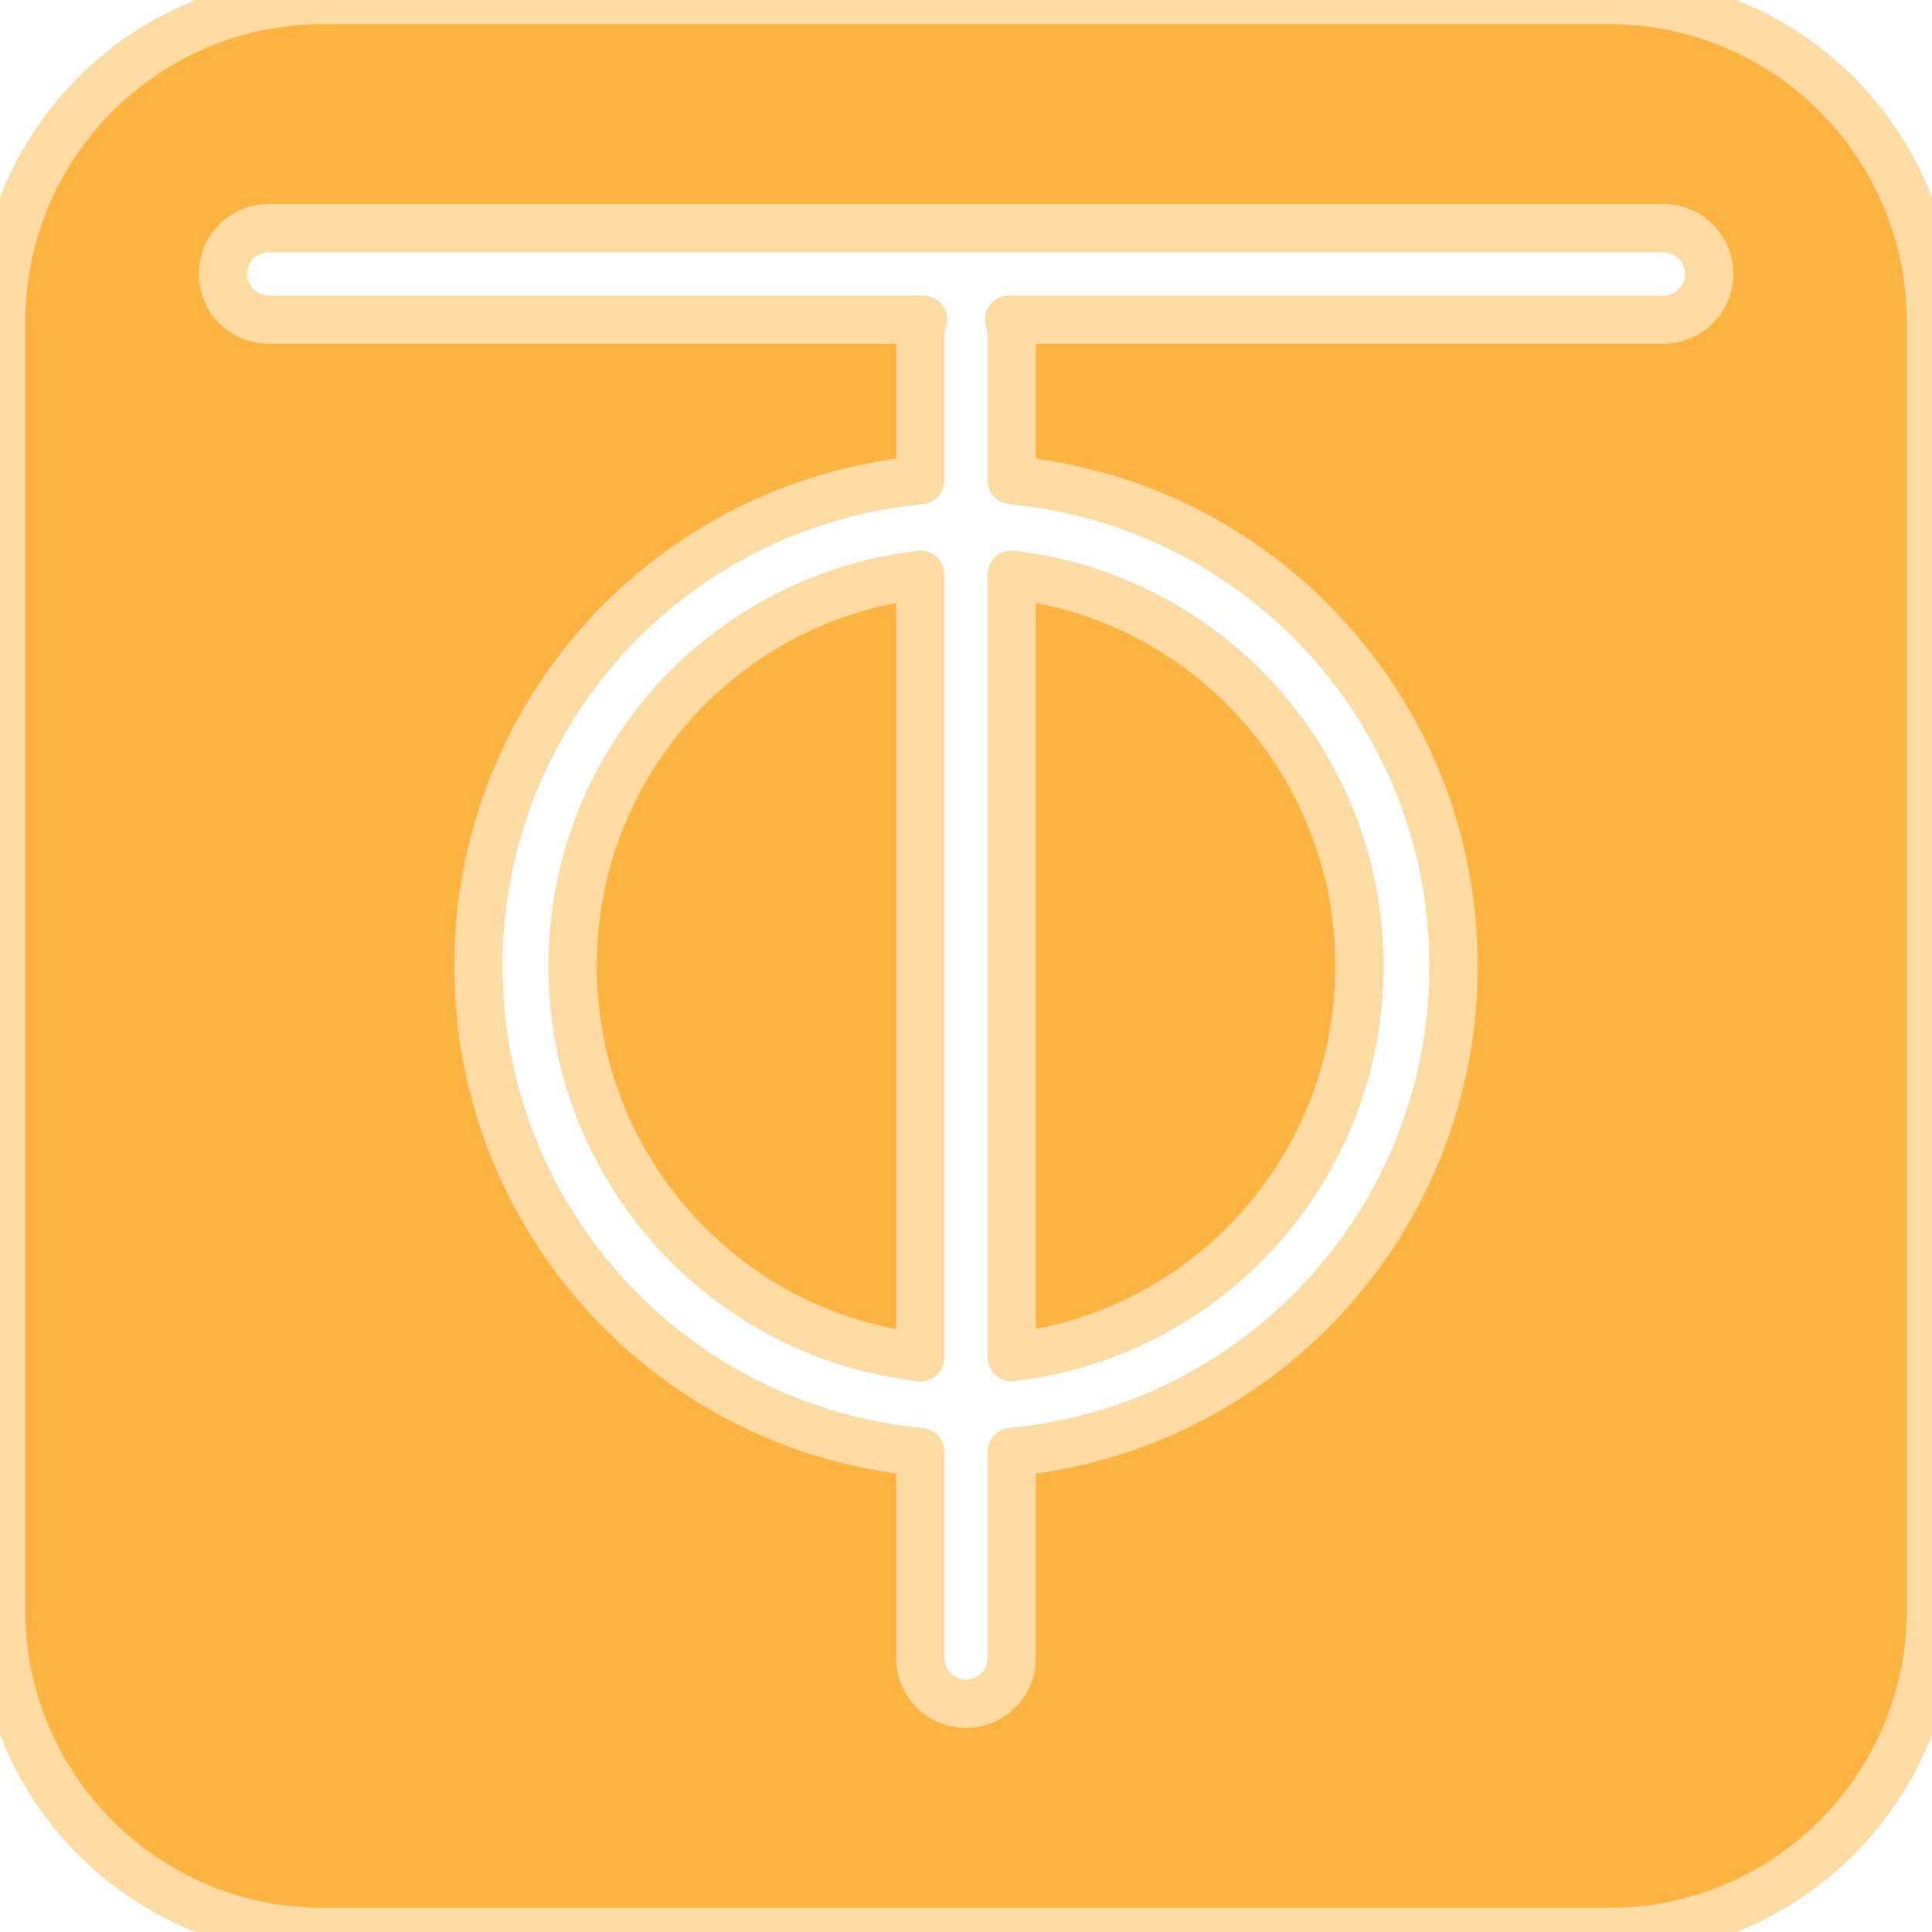
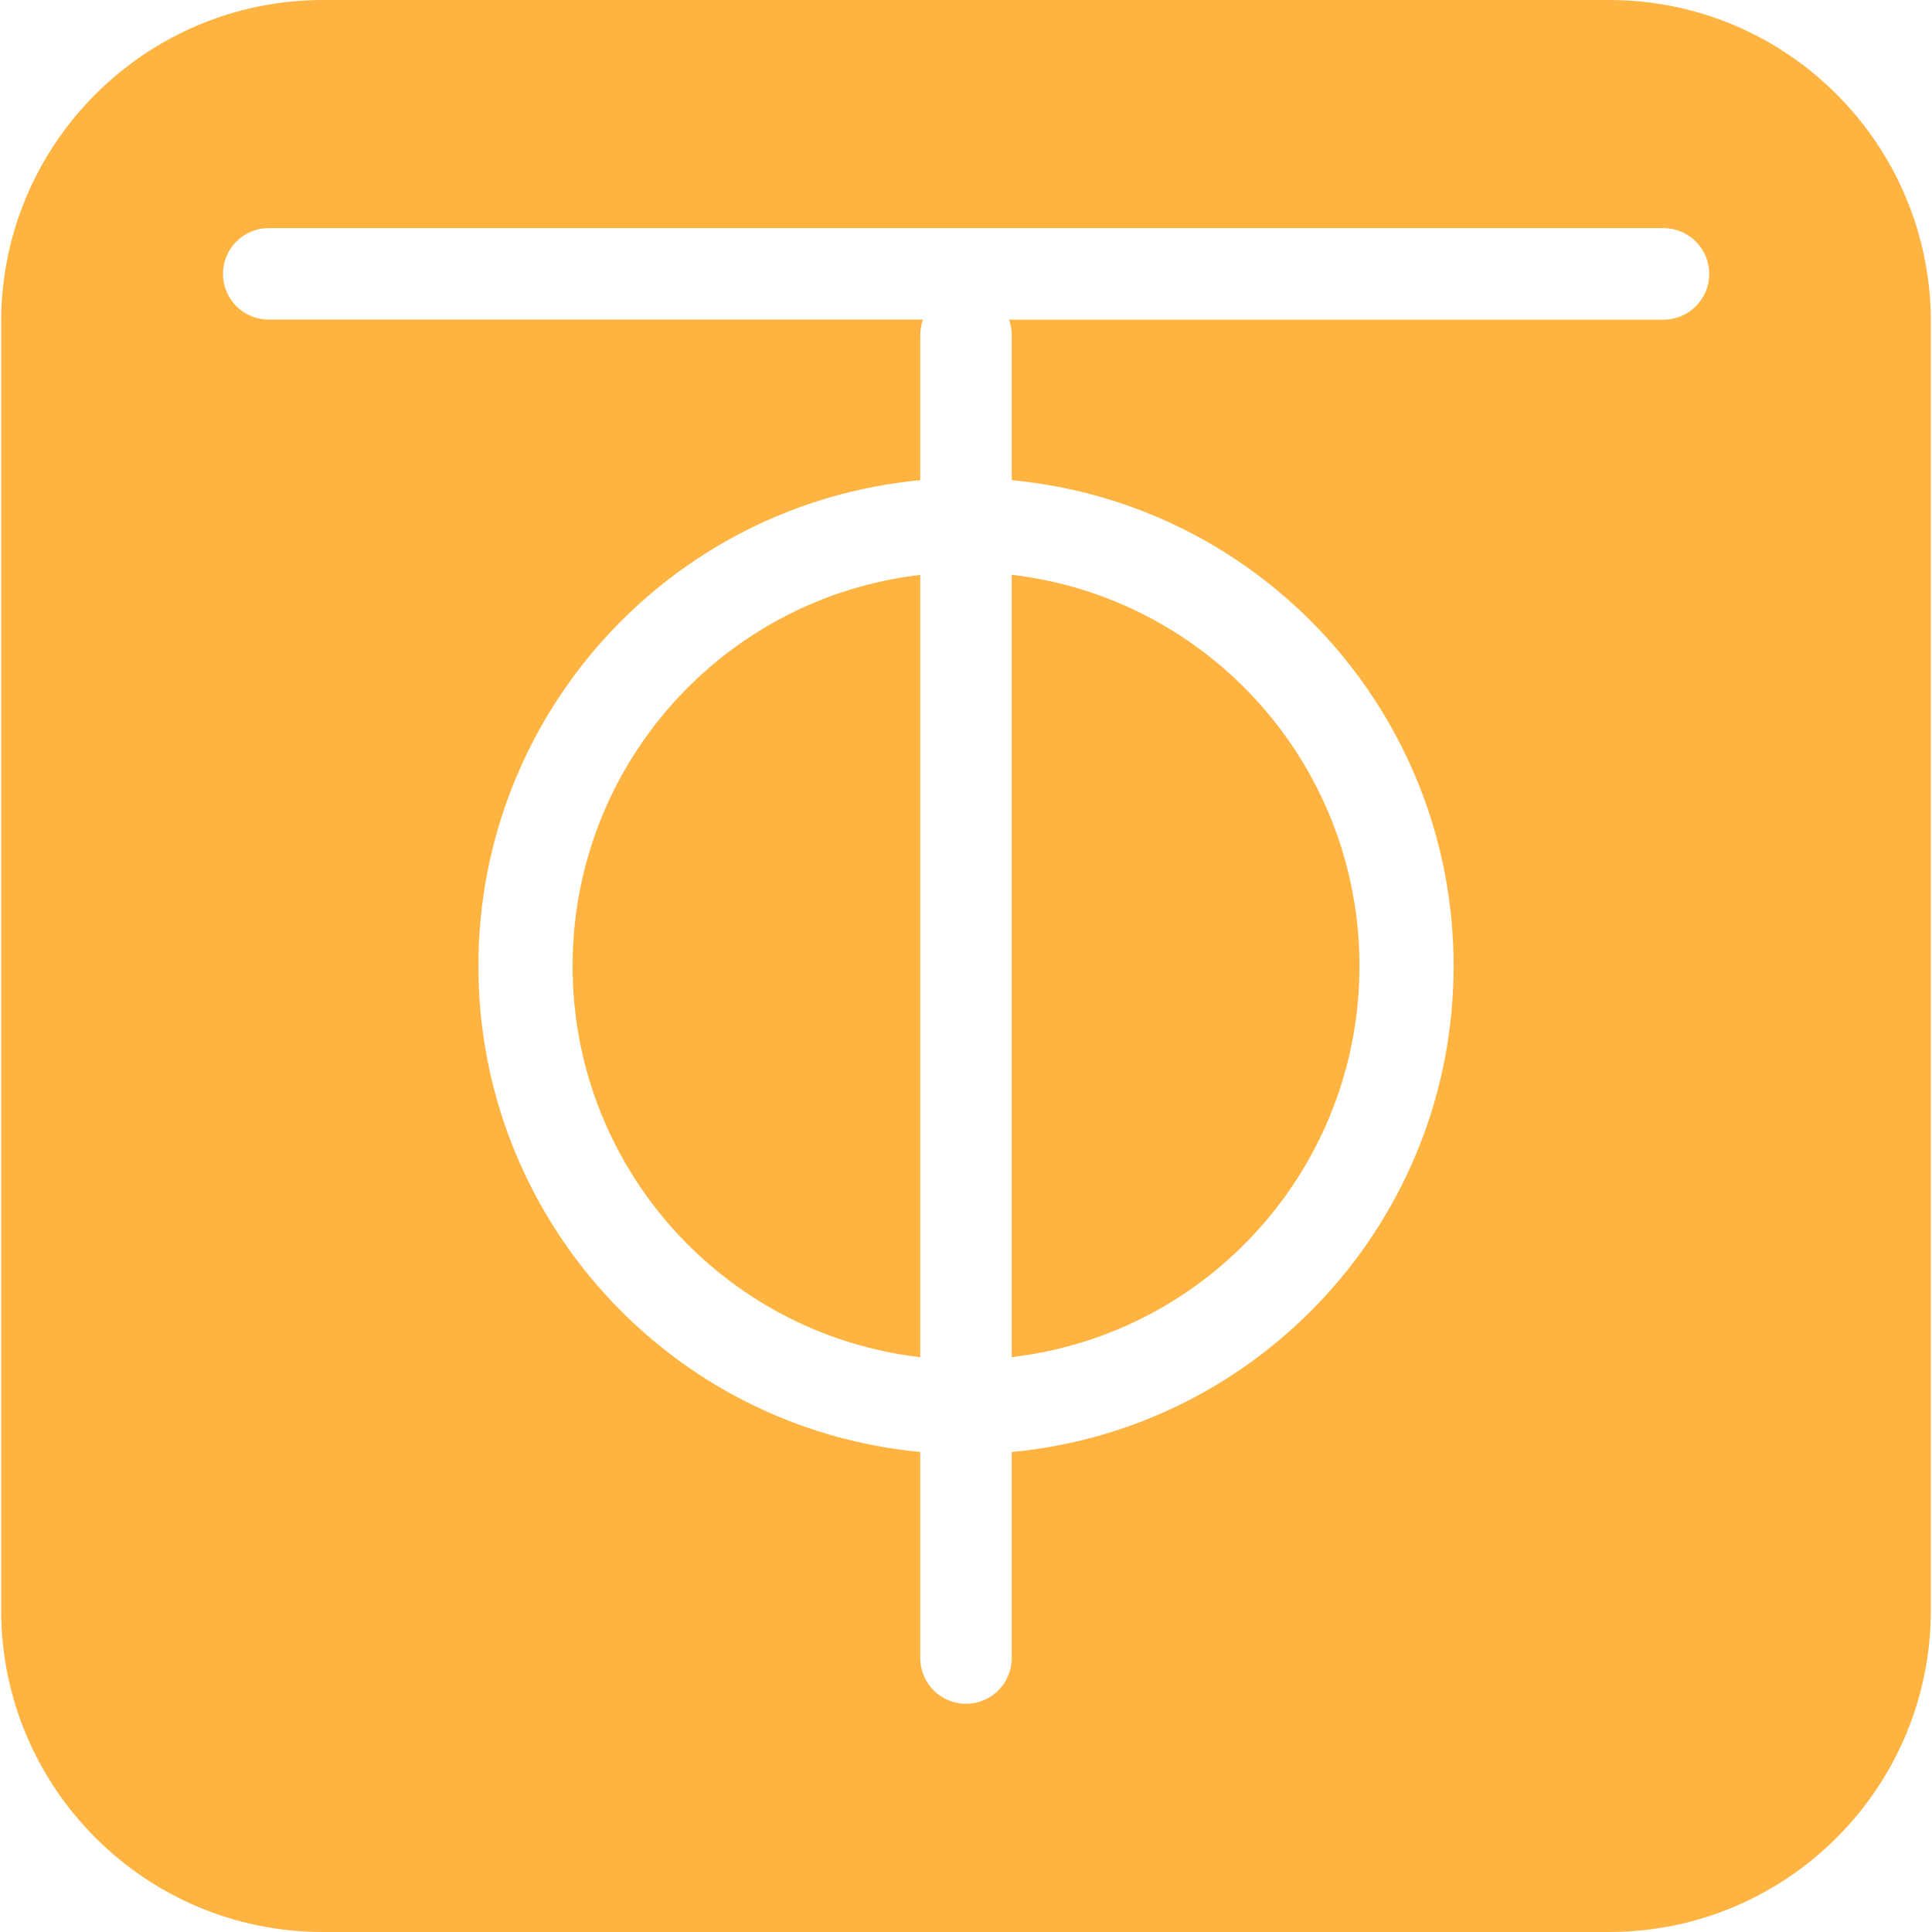
<svg xmlns="http://www.w3.org/2000/svg" viewBox="0 0 24 24" role="img" aria-label="ZeroTier">
-   <style>@keyframes tss_zerotier_al{0%{opacity:0}4%,93%{opacity:1}99%,100%{opacity:0}}.tss_zerotier_al{animation:tss_zerotier_al 3.6s linear infinite}@keyframes tss_zerotier_fl{0%,42%{fill-opacity:.25}58%,100%{fill-opacity:1}}.tss_zerotier_fl{animation:tss_zerotier_fl 3.6s cubic-bezier(.22,1,.36,1) infinite}@keyframes tss_zerotier_tr{0%{stroke-dashoffset:100;stroke-opacity:1}44%{stroke-dashoffset:0;stroke-opacity:1}54%{stroke-opacity:1}64%,100%{stroke-opacity:0}}.tss_zerotier_tr{stroke-dasharray:100;animation:tss_zerotier_tr 3.6s cubic-bezier(.4,0,.2,1) infinite}@media (prefers-reduced-motion: reduce){.tss_zerotier_al,.tss_zerotier_fl,.tss_zerotier_tr{animation:none!important}.tss_zerotier_al{opacity:1!important}.tss_zerotier_fl{fill-opacity:1!important}.tss_zerotier_tr{stroke-opacity:0!important}}</style>
+   <style>@keyframes tss_zerotier_al{0%{opacity:0}5%,94%{opacity:1}99%,100%{opacity:0}}.tss_zerotier_al{animation:tss_zerotier_al 3.6s linear infinite}@keyframes tss_zerotier_mv{0%{transform:rotate(-9deg) scale(0.95)}42%{transform:rotate(6deg) scale(1.05)}56%,100%{transform:rotate(0) scale(1)}}.tss_zerotier_mv{transform-box:fill-box;transform-origin:50% 50%;animation:tss_zerotier_mv 3.6s cubic-bezier(.22,1,.36,1) infinite}@media (prefers-reduced-motion: reduce){.tss_zerotier_al,.tss_zerotier_mv{animation:none!important}.tss_zerotier_al{opacity:1!important}.tss_zerotier_mv{transform:none!important}}</style>
  <g class="tss_zerotier_al">
-     <g class="tss_zerotier_fl">
+     <g class="tss_zerotier_mv">
      <g transform="translate(0 0) scale(1)">
        <path fill="#FFB441" fill-rule="evenodd" d="M4.01 0A3.999 3.999 0 0 0 .014 4v16c0 2.209 1.79 4 3.996 4h15.98a3.998 3.998 0 0 0 3.996-4V4c0-2.209-1.79-4-3.996-4zm-.672 2.834h17.326a.568.568 0 1 1 0 1.137h-8.129c.021.059.033.123.033.19v1.804A6.06 6.06 0 0 1 18.057 12c0 3.157-2.41 5.75-5.489 6.037v2.56a.568.568 0 1 1-1.136 0v-2.56A6.061 6.061 0 0 1 5.943 12a6.06 6.06 0 0 1 5.489-6.035V4.16c0-.066.012-.13.033-.19H3.338a.568.568 0 1 1 0-1.136zm8.094 4.307A4.89 4.89 0 0 0 7.113 12a4.89 4.89 0 0 0 4.319 4.86zm1.136 0v9.718A4.892 4.892 0 0 0 16.888 12a4.892 4.892 0 0 0-4.32-4.86z" />
      </g>
    </g>
-     <path class="tss_zerotier_tr" pathLength="100" fill="none" stroke="#FFDBA4" stroke-width=".6" stroke-linecap="round" stroke-linejoin="round" transform="translate(0 0) scale(1)" d="M4.01 0A3.999 3.999 0 0 0 .014 4v16c0 2.209 1.79 4 3.996 4h15.98a3.998 3.998 0 0 0 3.996-4V4c0-2.209-1.79-4-3.996-4zm-.672 2.834h17.326a.568.568 0 1 1 0 1.137h-8.129c.021.059.033.123.033.19v1.804A6.06 6.06 0 0 1 18.057 12c0 3.157-2.41 5.75-5.489 6.037v2.56a.568.568 0 1 1-1.136 0v-2.56A6.061 6.061 0 0 1 5.943 12a6.06 6.06 0 0 1 5.489-6.035V4.16c0-.066.012-.13.033-.19H3.338a.568.568 0 1 1 0-1.136zm8.094 4.307A4.89 4.89 0 0 0 7.113 12a4.89 4.89 0 0 0 4.319 4.86zm1.136 0v9.718A4.892 4.892 0 0 0 16.888 12a4.892 4.892 0 0 0-4.32-4.86z" />
  </g>
</svg>
